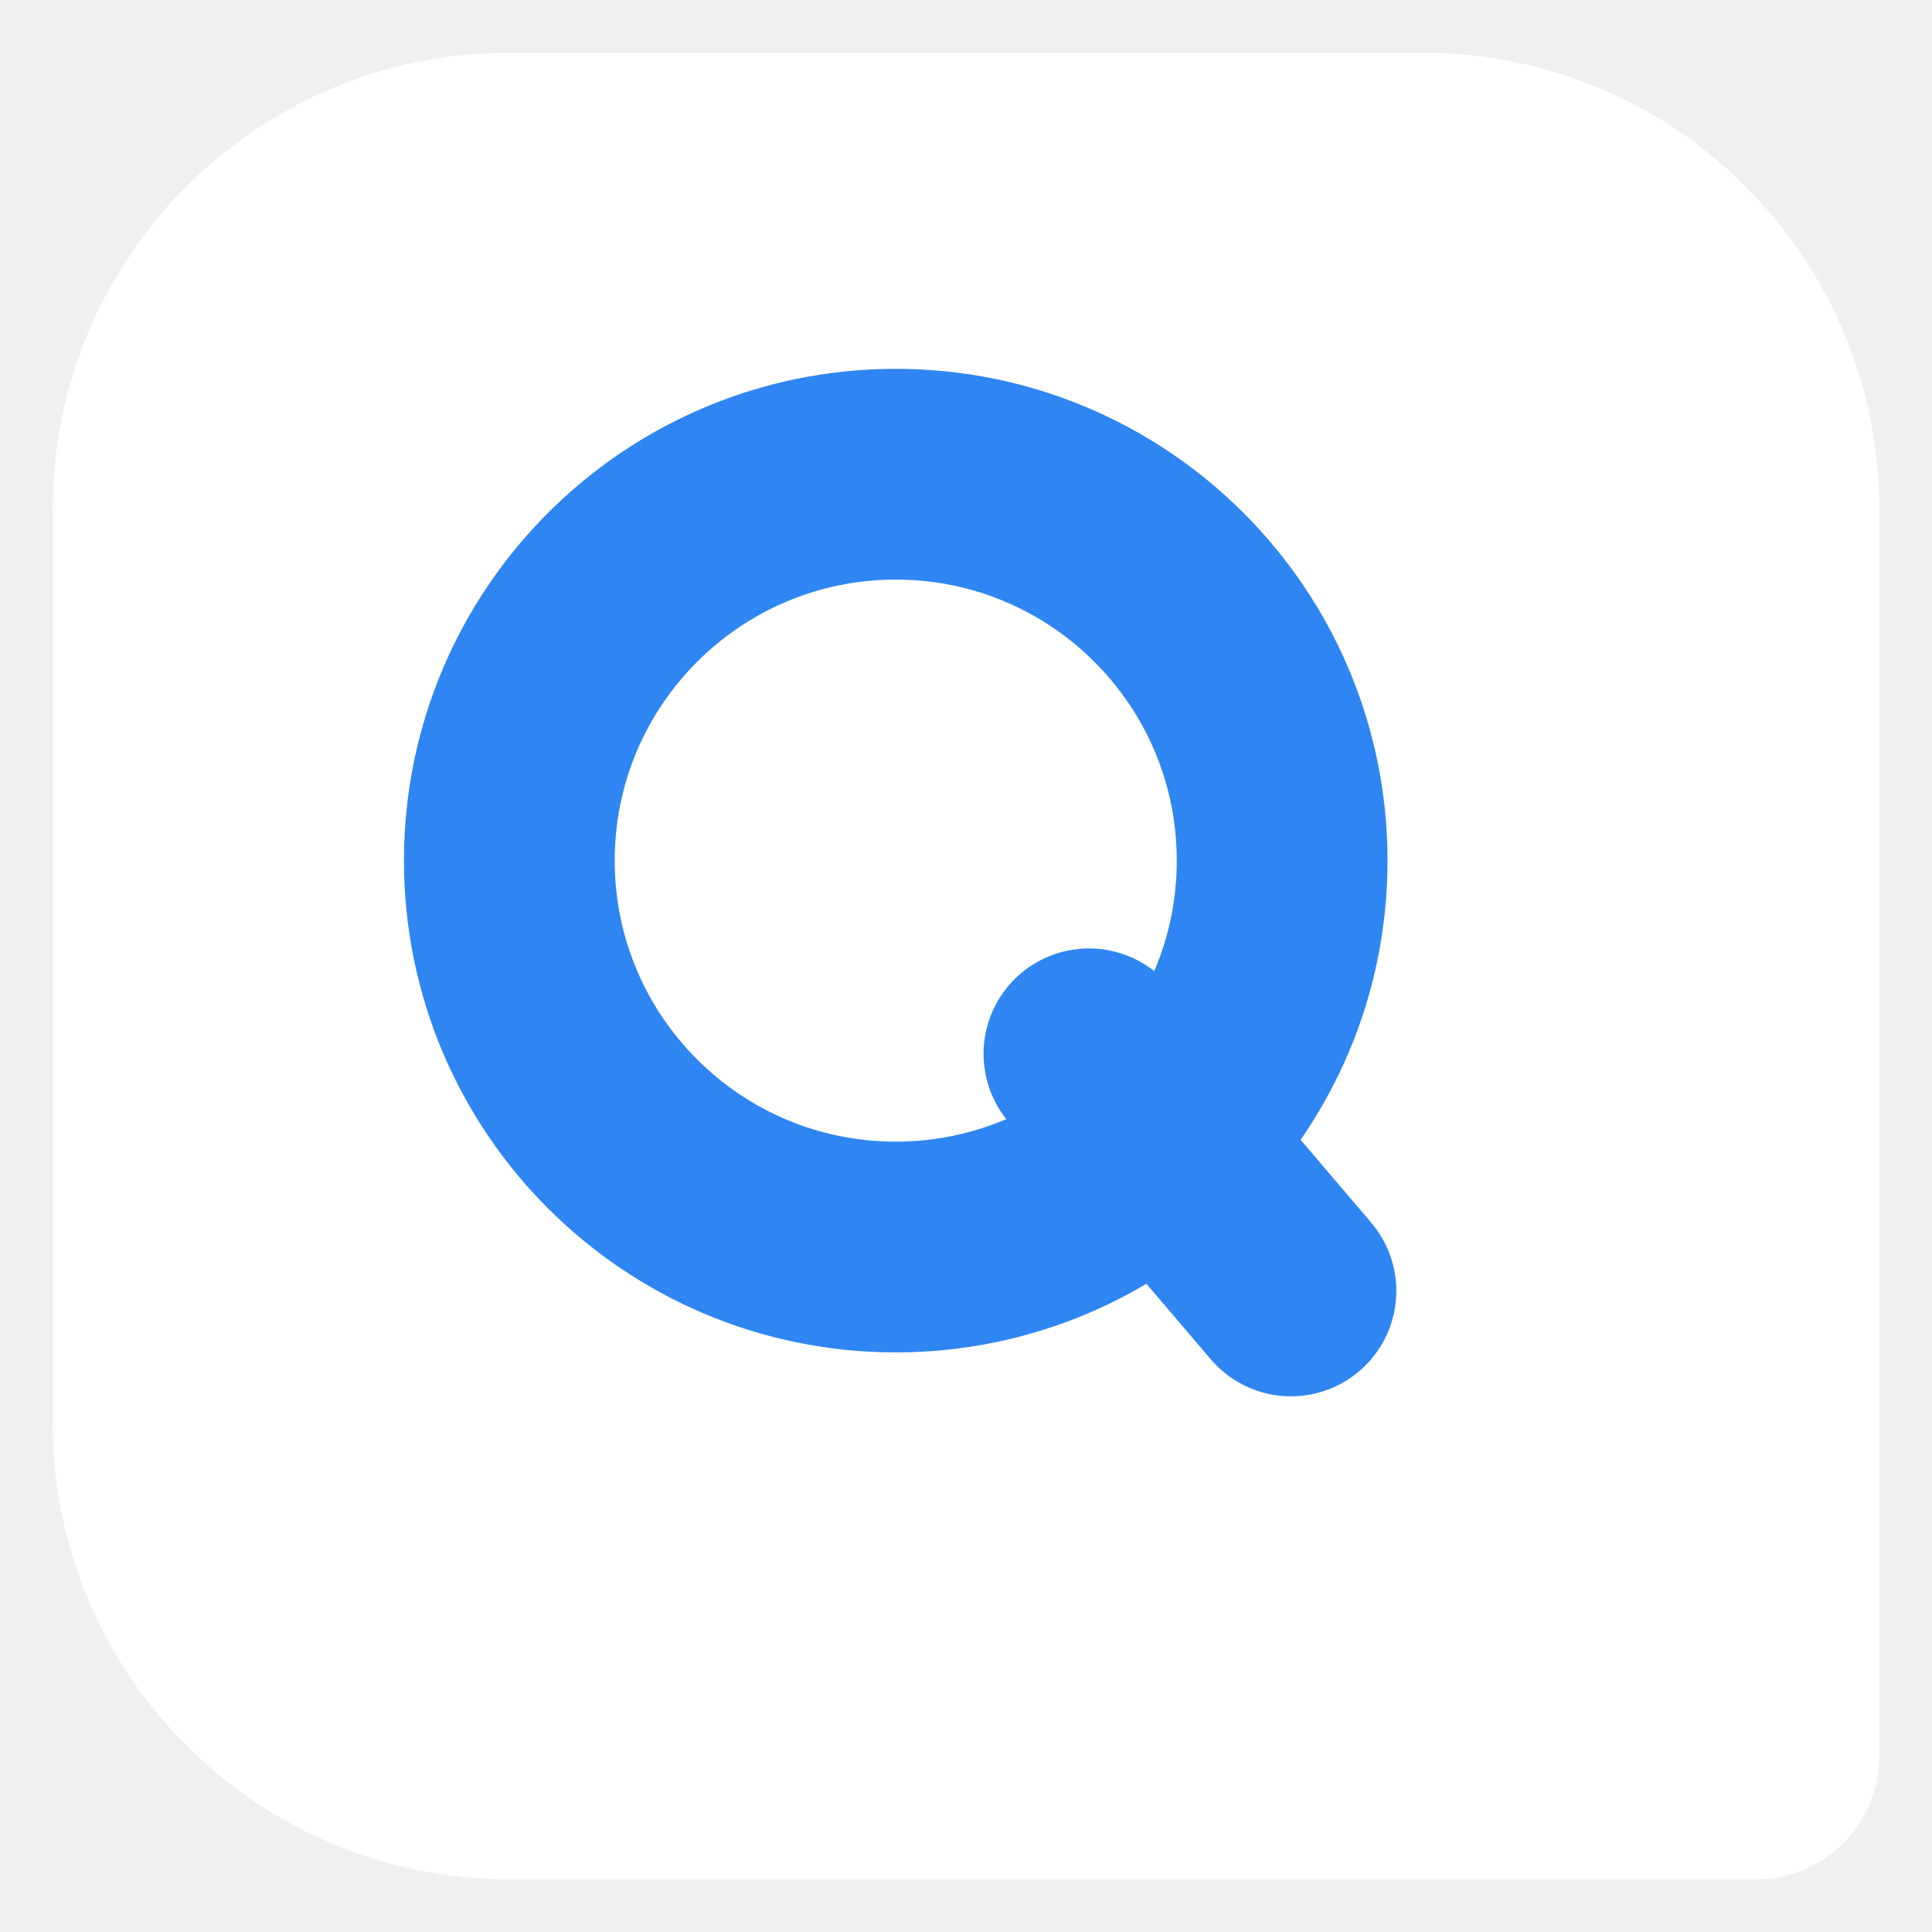
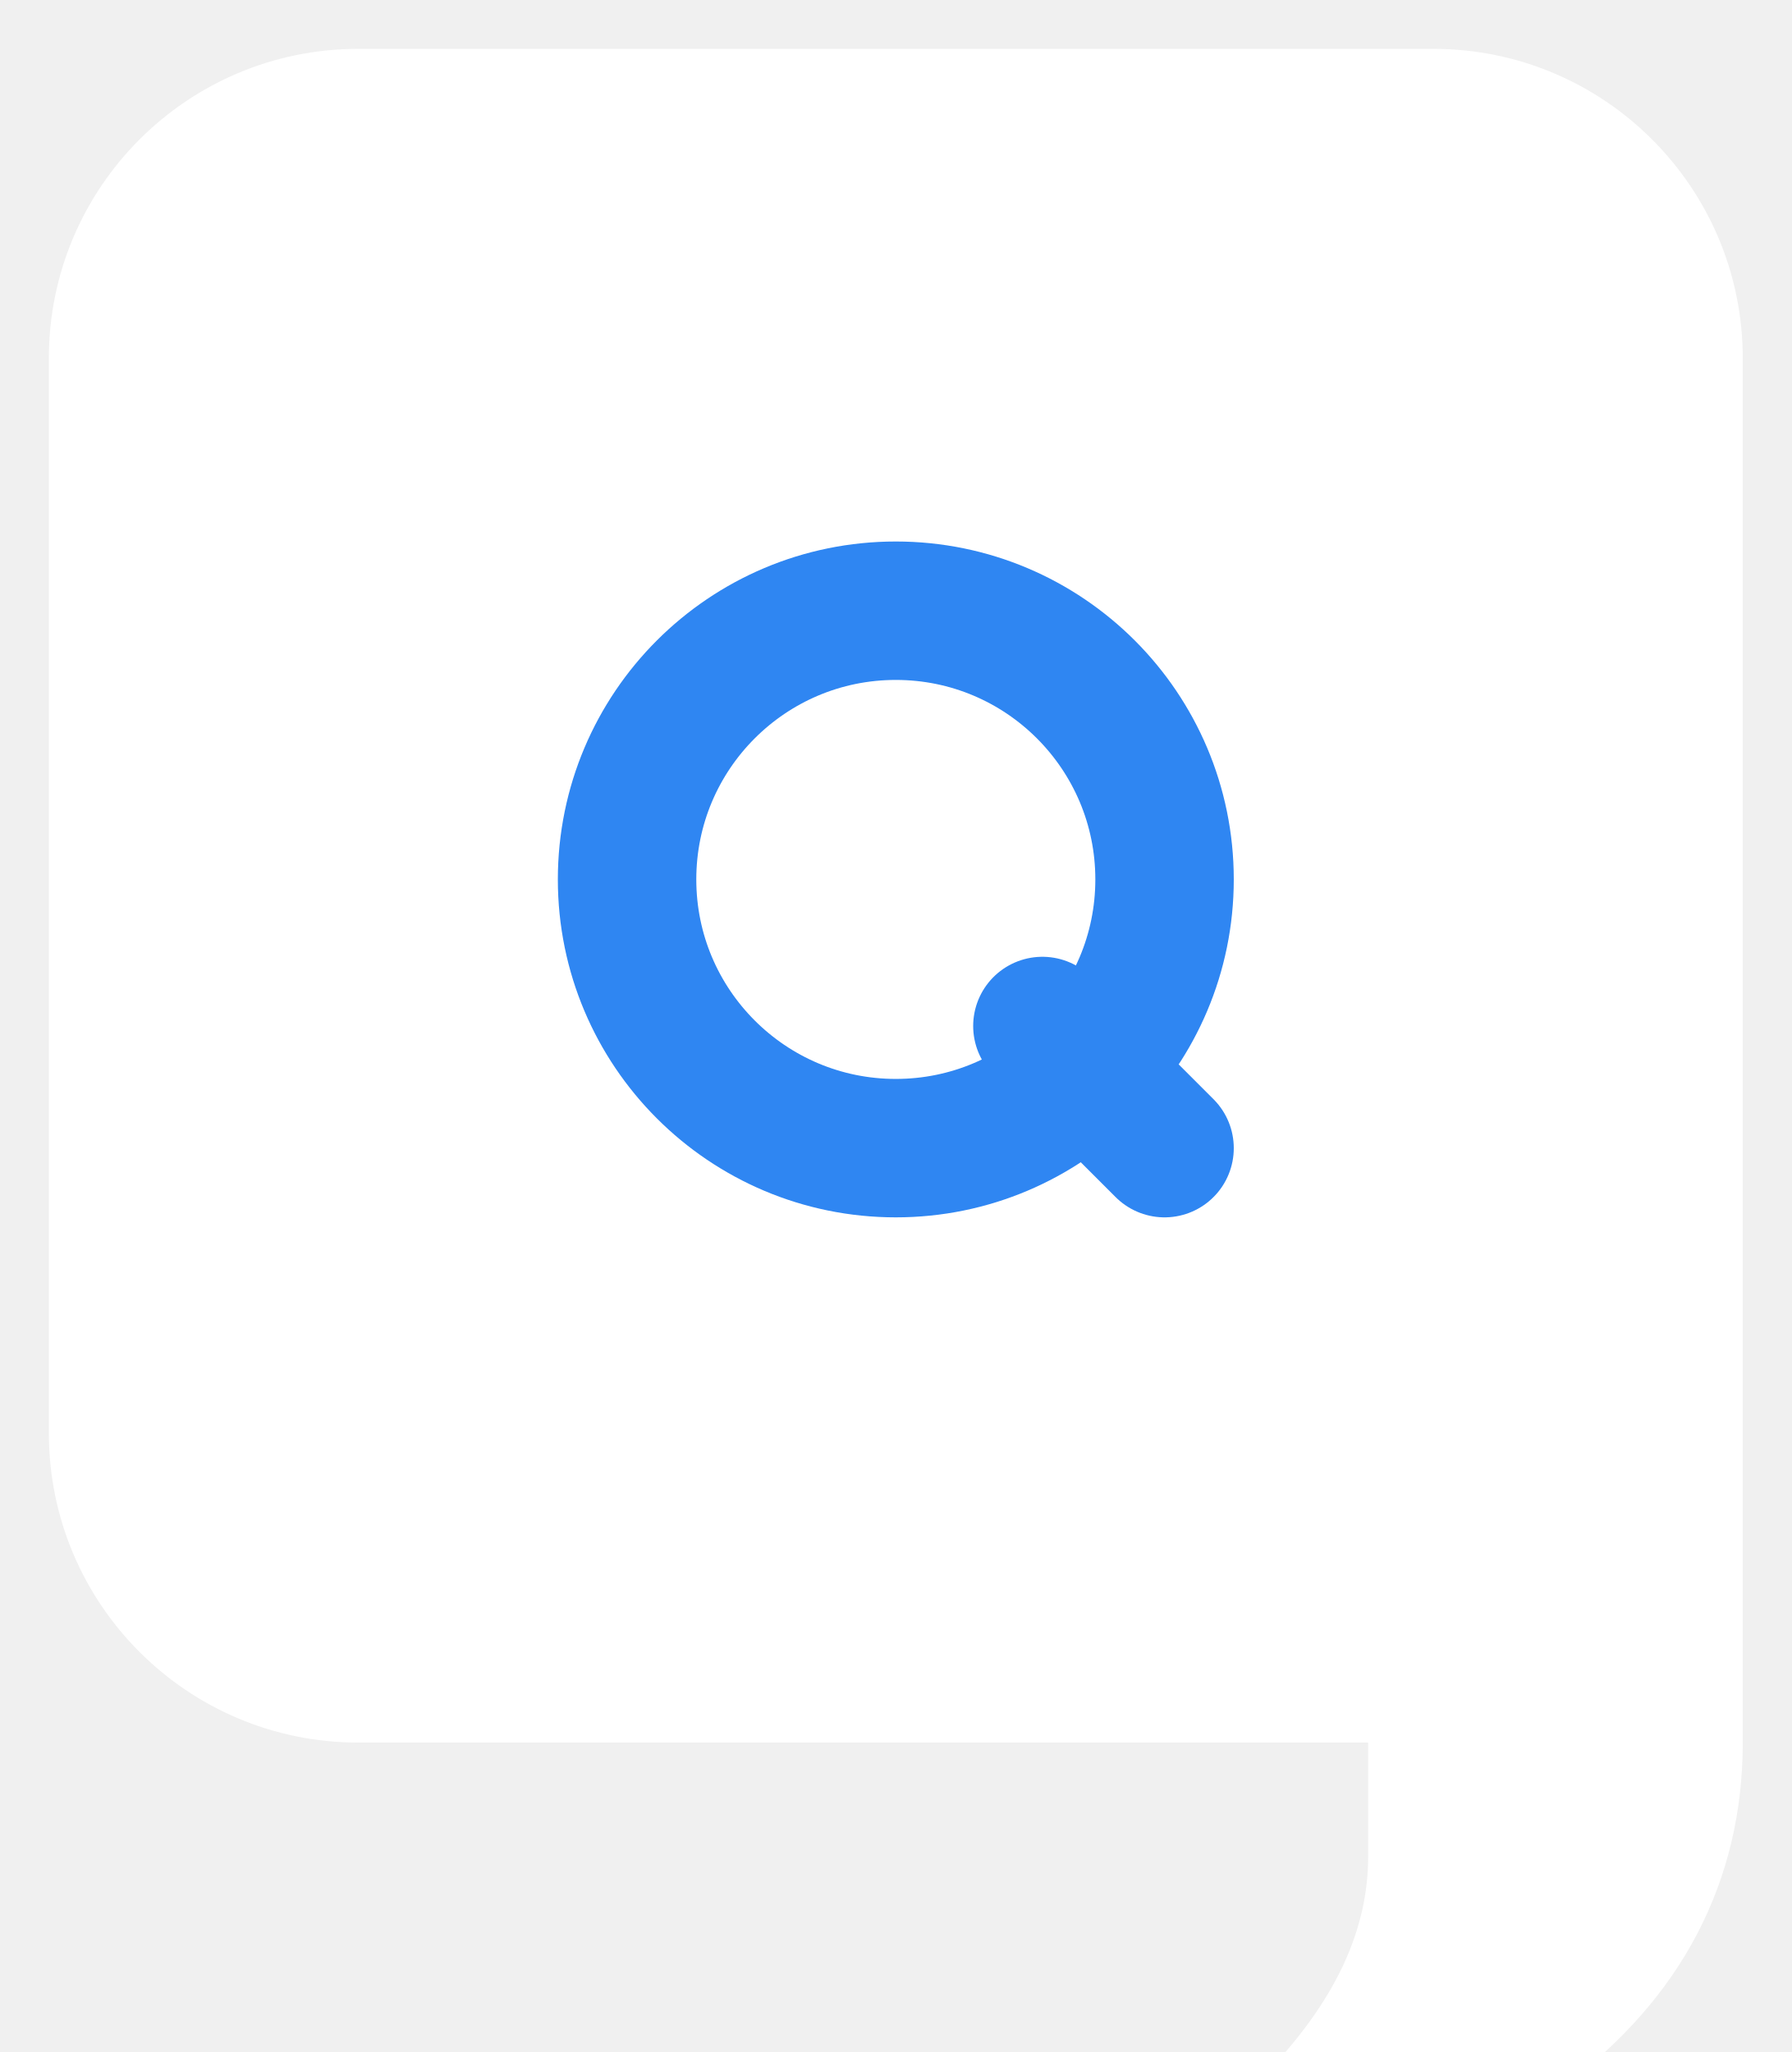
- <svg xmlns="http://www.w3.org/2000/svg" viewBox="0 0 220 220" role="img" aria-label="Quadrata Seguros">
-   <path fill="#ffffff" d="M58 6h104a52 52 0 0 1 52 52v142a14 14 0 0 1-14 14H58A52 52 0 0 1 6 162V58A52 52 0 0 1 58 6z" />
-   <circle cx="102" cy="98" r="44" fill="none" stroke="#2f86f2" stroke-width="24" />
-   <path d="M124 120 147 147" fill="none" stroke="#2f86f2" stroke-width="24" stroke-linecap="round" />
+ <svg xmlns="http://www.w3.org/2000/svg" viewBox="0 0 220 252" role="img" aria-label="Quadrata Seguros">
+   <path fill="#ffffff" d="M44 6h132a38 38 0 0 1 38 38v170c0 34-30 58-88 63 26-16 42-31 42-49v-14H44a38 38 0 0 1-38-38V44A38 38 0 0 1 44 6z" />
+   <circle cx="110" cy="108" r="33" fill="none" stroke="#2f86f2" stroke-width="17" />
+   <path d="M128 126 143 141" fill="none" stroke="#2f86f2" stroke-width="17" stroke-linecap="round" />
</svg>
